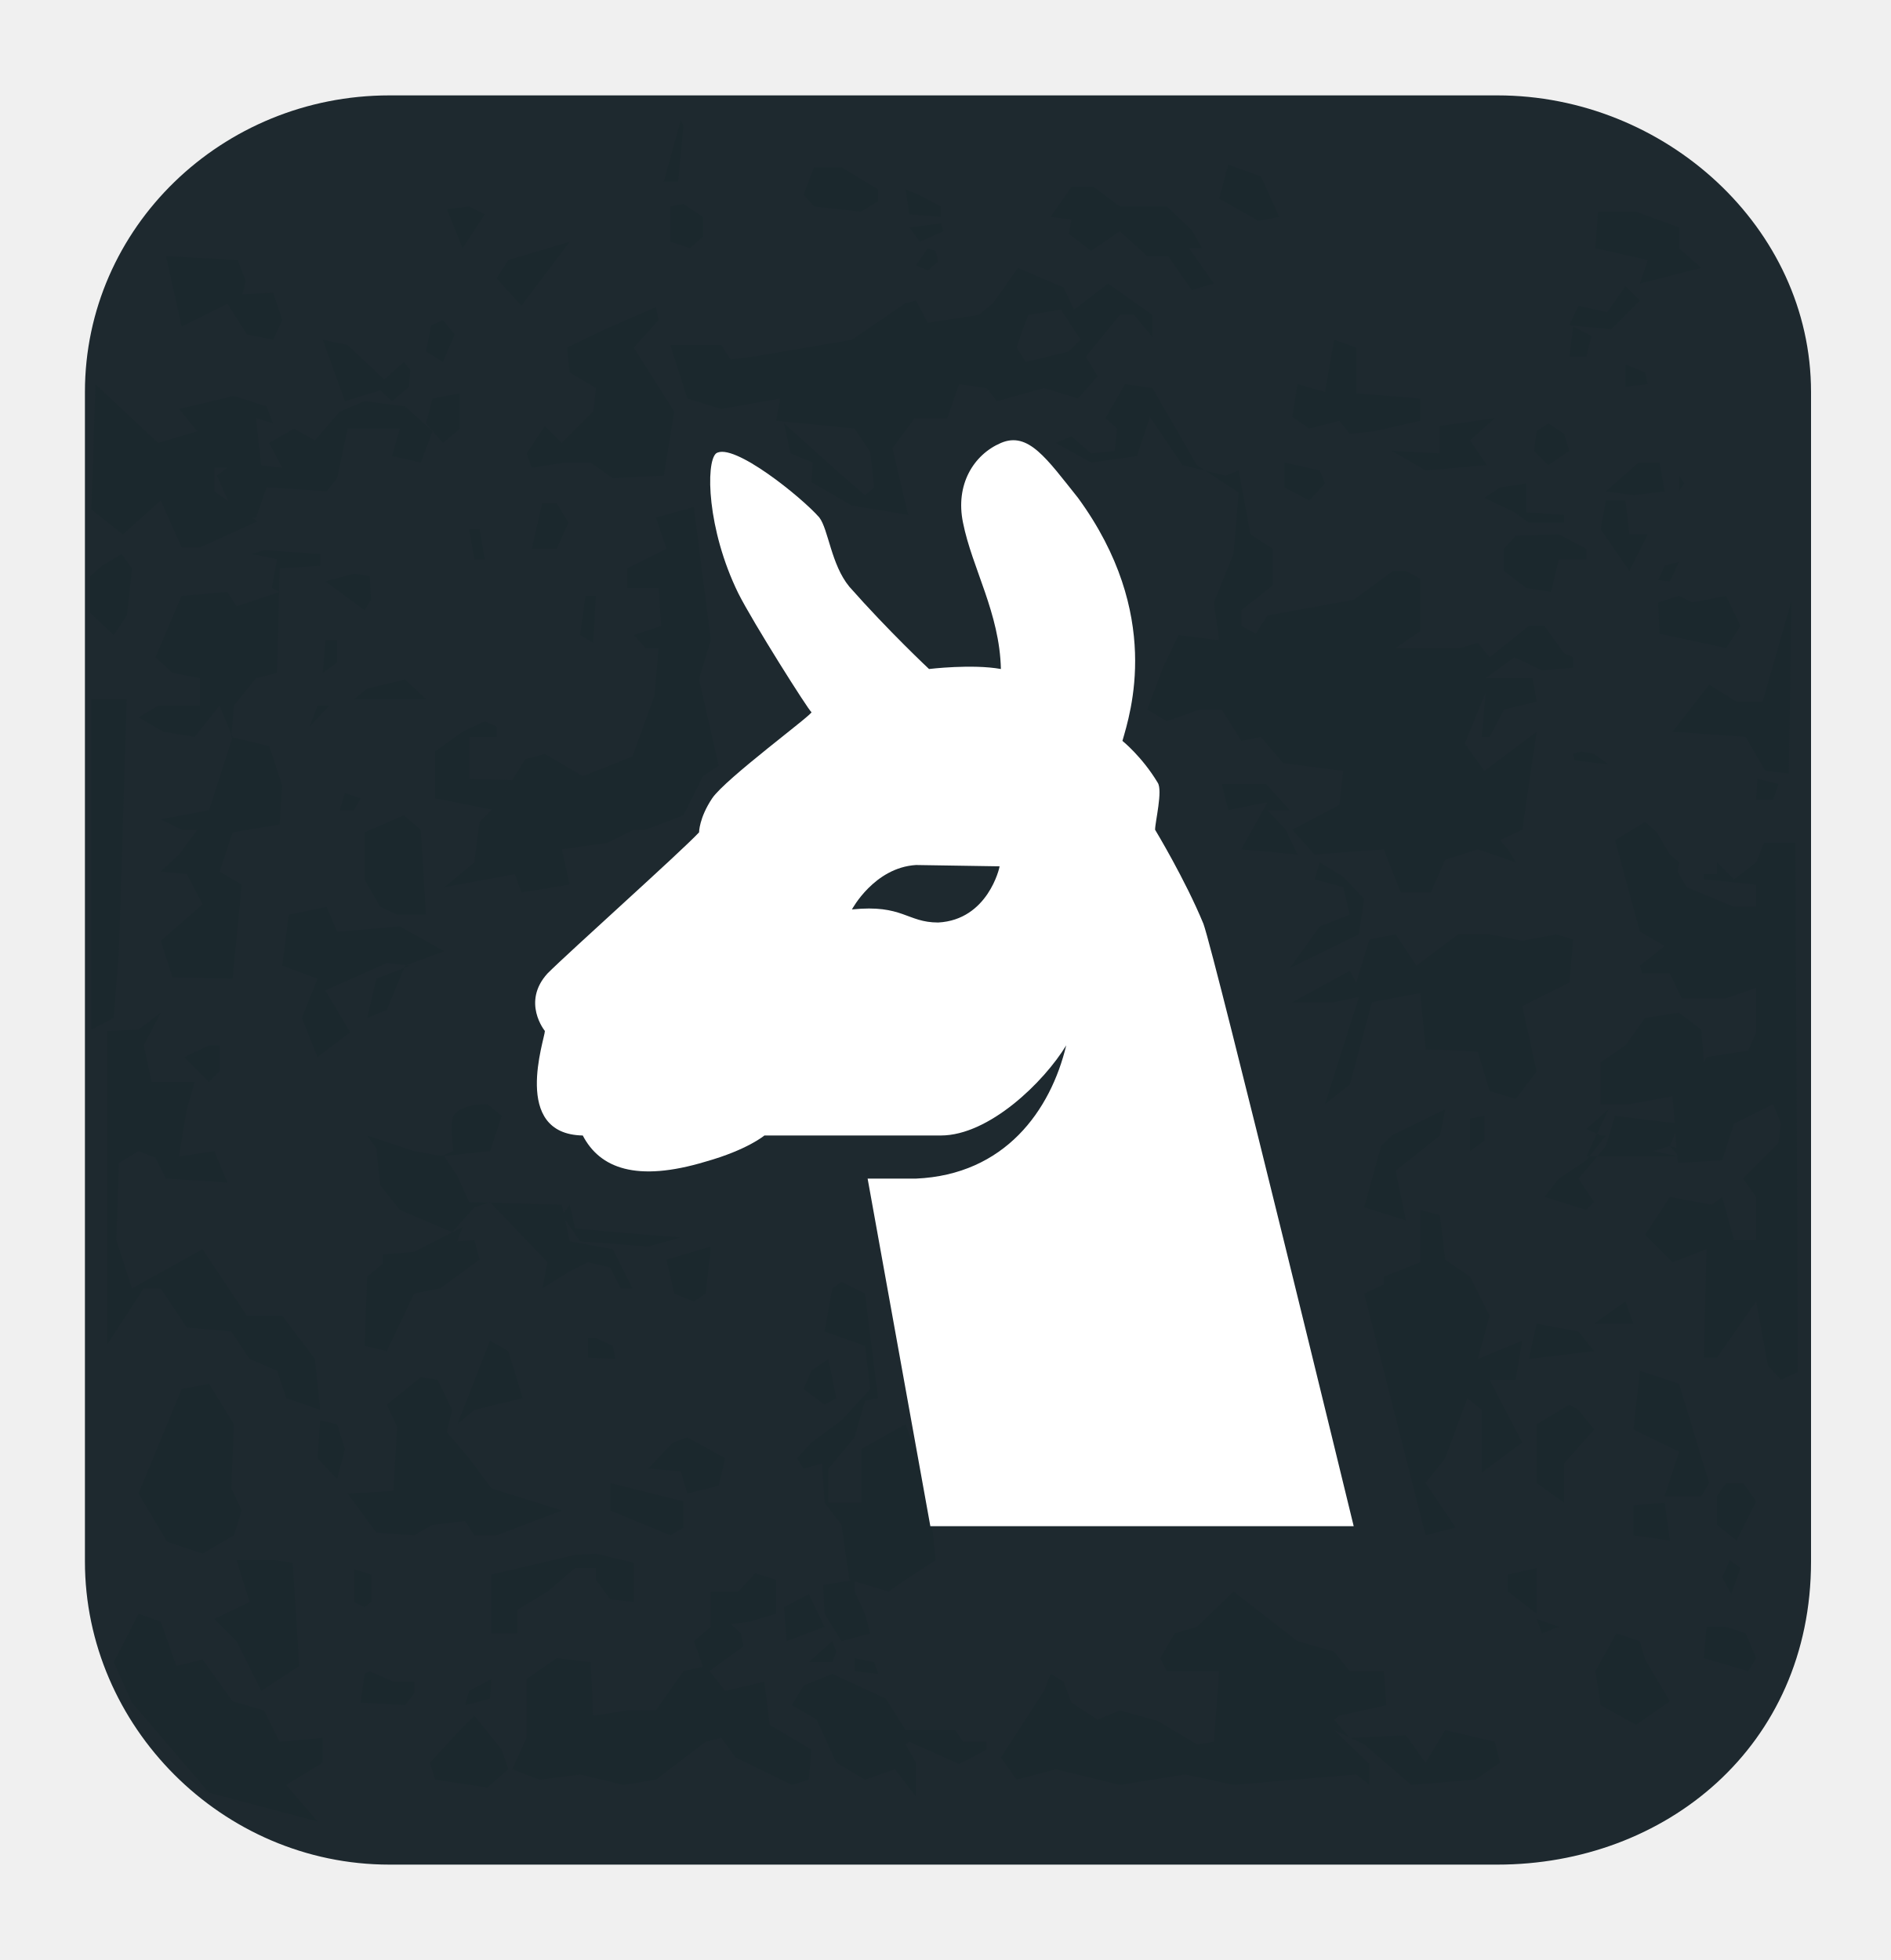
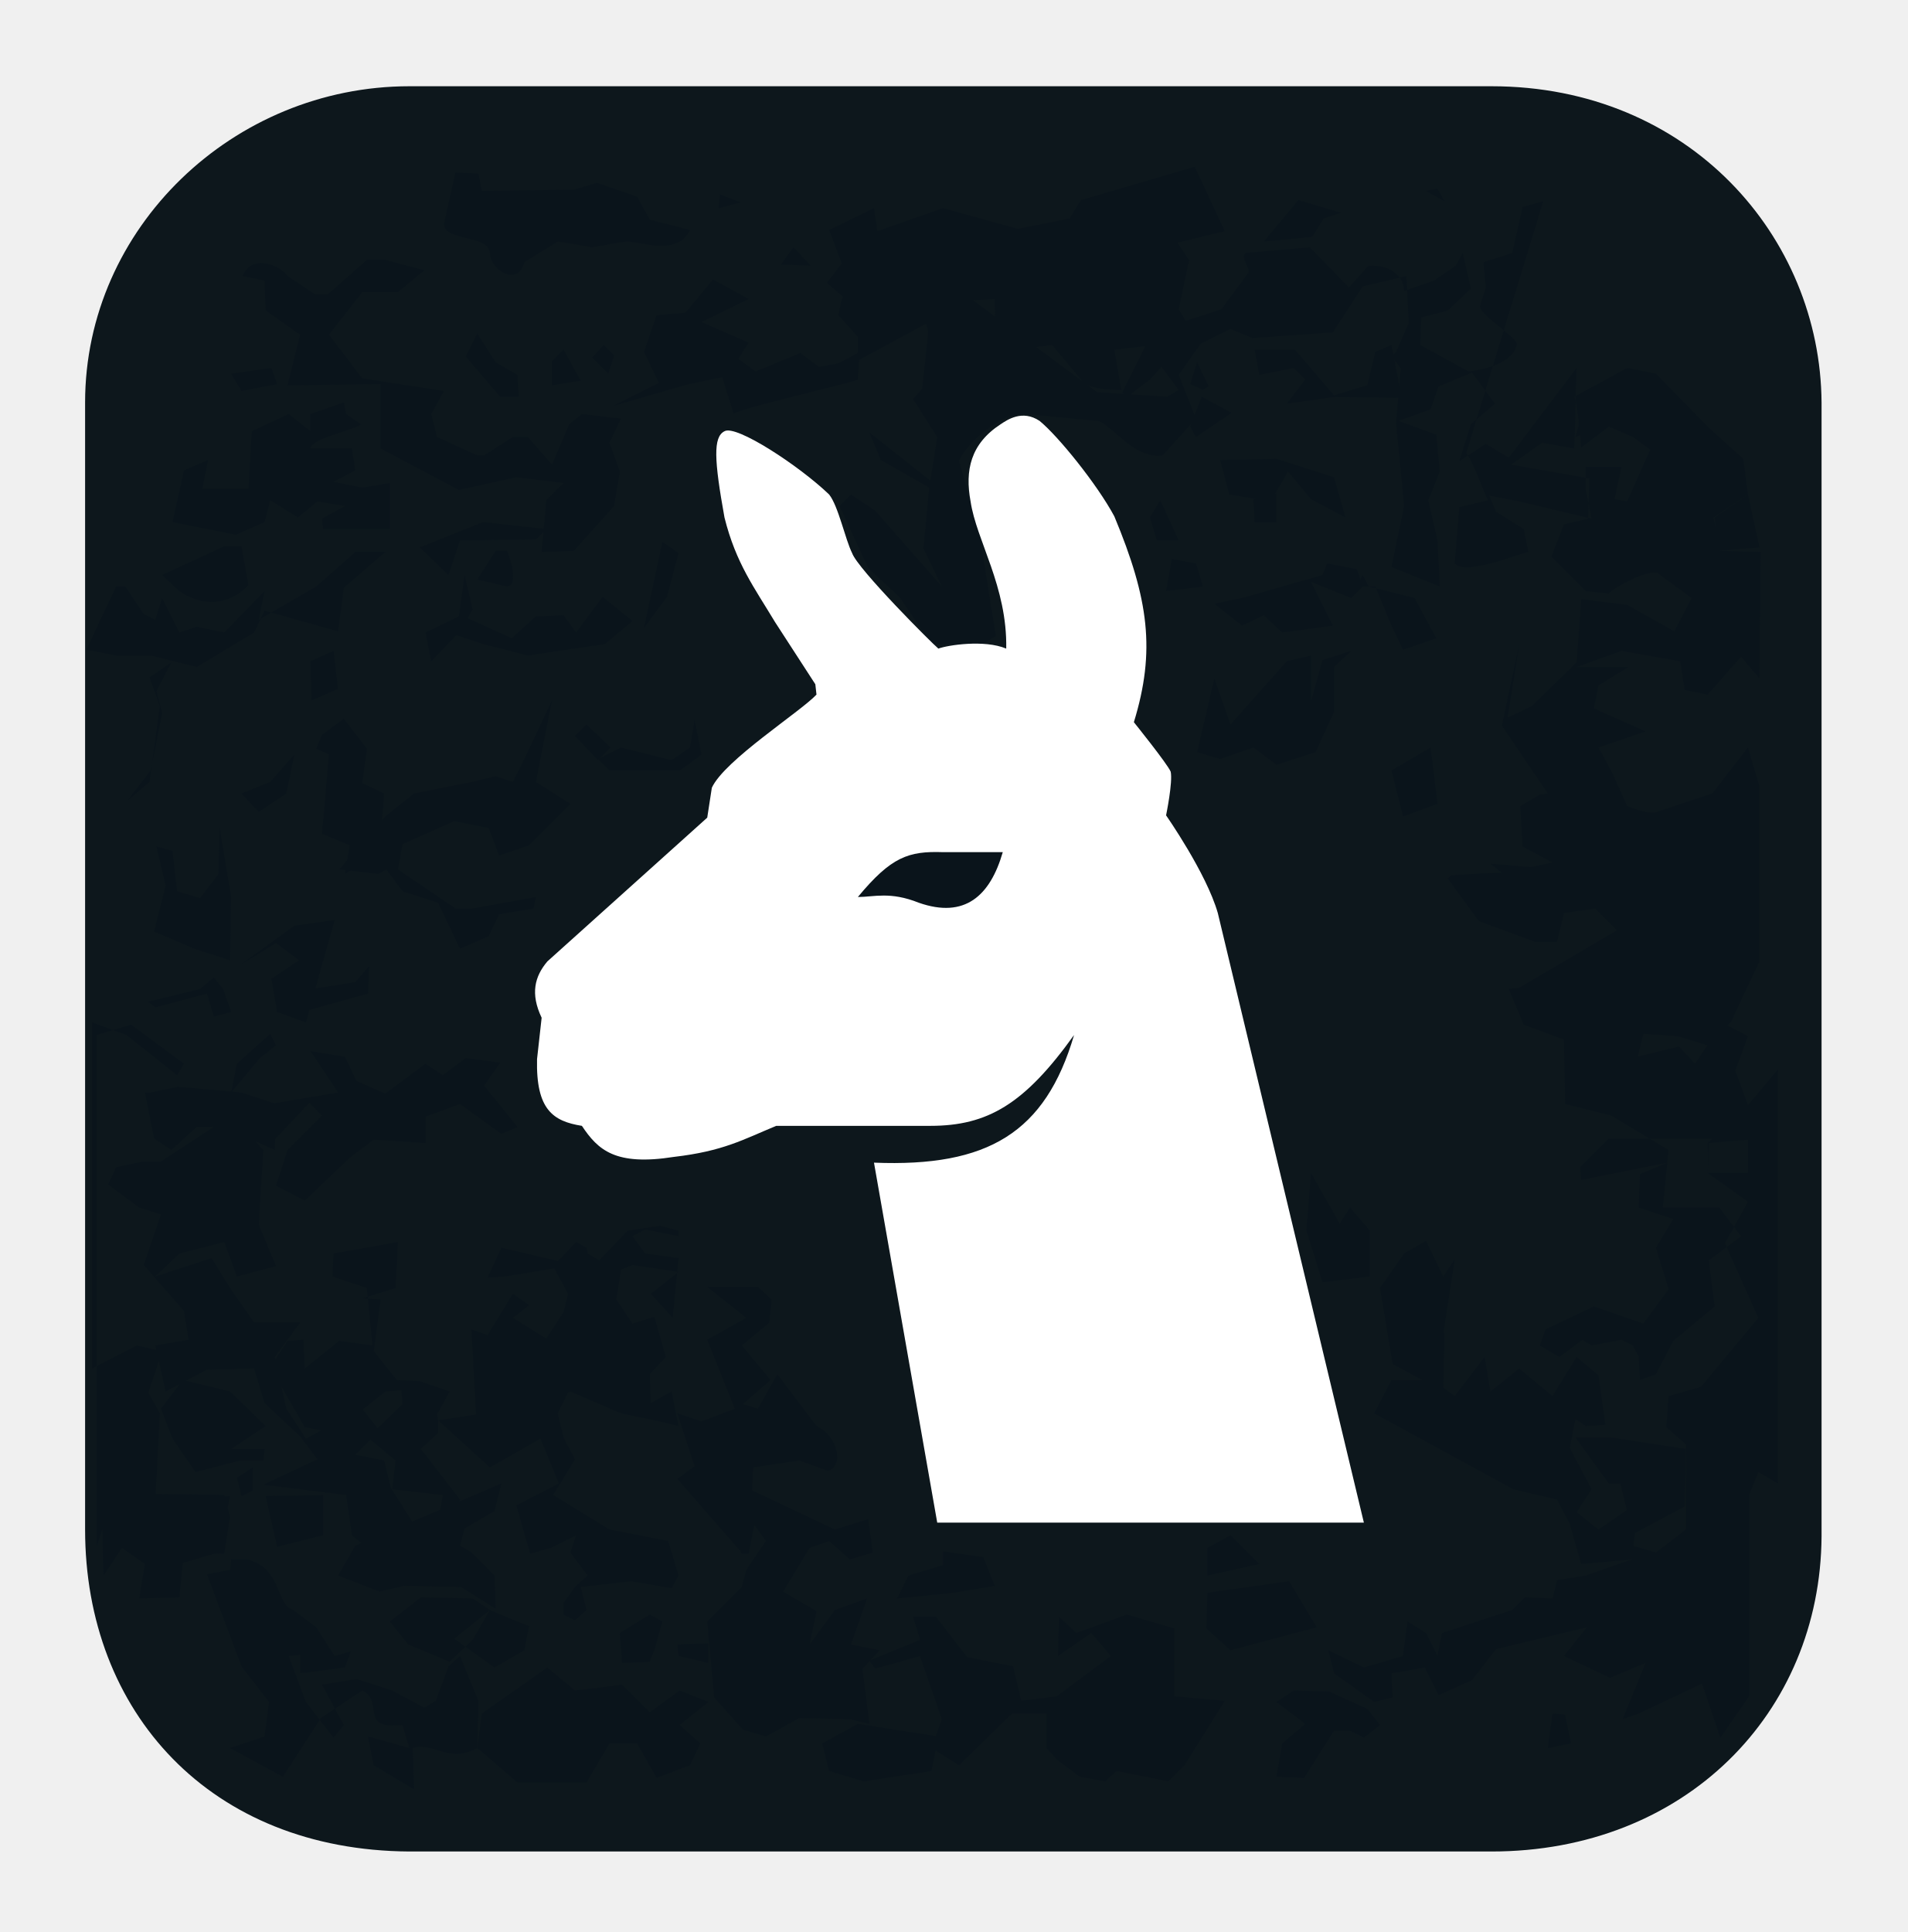
- <svg xmlns="http://www.w3.org/2000/svg" viewBox="0 0 144.7 150">
-   <style type="text/css">.cls-0 {fill:#1E292F;}
- .cls-1 {fill:#1B282D;}
+ <svg xmlns="http://www.w3.org/2000/svg" viewBox="0 0 165.9 168">
+   <style type="text/css">.cls-0 {fill:#0D171C;}
+ .cls-1 {fill:#0A141B;}
.cls-2 {fill:#FFFFFF;}</style>
-   <path class="cls-0" d="m114.6 7.3h-84.8c-12.8 0-23.3 10.1-23.3 22.7v89.5c0 12.6 10.5 23.2 23.3 23.2h84.8c12.8 0 24-9 24-23.2v-89.5c0-12.6-11.2-22.7-24-22.7z" />
-   <path class="cls-1" d="m18.2 19.9-5.5-0.3 1.2 5.4 4.6-2.3 0.3-1.2-0.6-1.6z" />
-   <path class="cls-1" d="m20.9 22.4-3.9 0.2 1.9 3 2 0.4 0.7-1.5-0.7-2.1z" />
-   <path class="cls-1" d="m17.9 30.3-4.2 1 1.4 1.7-3 0.9-4.8-4.5-0.3 9.6 2.4 1.9 2.9-2.6 1.6 3.6h1.4l4.4-2-3.3-2.3v-1.8h3.6l-0.4-3.8 1.3 0.4-0.5-1.3-2.5-0.8z" />
-   <path class="cls-1" d="m24.7 26 1.7 4.7 3.6-1.1-3.4-3.2-1.9-0.4z" />
-   <path class="cls-1" d="m26 31.5-1.9 2.2-1.6-0.9-1.9 1.1 1 1.9-3.7-0.4-1.3 1 1.5 3.4 1.5-0.2 0.8-2.3 4.6 0.3 0.8-1 0.8-3.8h4l-0.6 2.1 2.2 0.5 0.9-2.4-2.1-1.9-3.1-0.4-1.9 0.8z" />
-   <path class="cls-1" d="m33 24.9-0.4 2 1.3 0.8 0.9-2.1-0.9-1.1-0.9 0.4z" />
-   <path class="cls-1" d="m30.9 27.7-2.1 1.9 1.2 1.1 1.3-1.1 0.1-1.3-0.5-0.6z" />
-   <path class="cls-1" d="m33.1 30.5-0.5 1.9 1.3 1.5 1.3-1.1v-2.7l-2.1 0.4z" />
-   <path class="cls-1" d="m34.2 16 1.2 3 1.7-2.6-1.2-0.6-1.7 0.2z" />
-   <path class="cls-1" d="m38.9 19.9-0.9 1.4 1.9 2.1 3.7-4.9-4.7 1.4z" />
-   <path class="cls-1" d="m50.2 23.5-3.9 1.7-2.9 1.4 0.2 1.9 2 1.2-0.2 1.8-2.4 2.4-1.3-1.3-1.4 2.1 0.4 1.1 2.5-0.4h2l1.7 1.2 3.9-0.2 0.8-4.9-3.1-4.9 1.9-2.1-0.2-1z" />
-   <path class="cls-1" d="m51.3 15.8v2.7l1.5 0.5 1-0.9v-1.5l-1.5-1-1 0.2z" />
-   <path class="cls-1" d="m52.1 9.2-1.3 4.7h1.1l0.4-4.3-0.2-0.4z" />
-   <path class="cls-1" d="m62.3 12.8-0.8 2.1 0.8 0.9 3.6 0.4 1.3-0.8v-0.9l-2.8-1.7h-2.1z" />
-   <path class="cls-1" d="m69.3 14.5 0.3 1.9 2.4 0.2v-0.8l-1.7-0.9-1-0.4z" />
-   <path class="cls-1" d="m69.6 17.4 0.8 1.1 1.8-0.8-0.2-0.6-2.4 0.3z" />
-   <path class="cls-1" d="m71 19-0.9 1.3 0.9 0.4 0.8-0.7-0.2-0.8-0.6-0.2z" />
-   <path class="cls-1" d="m77.9 20.5-1.9 2.7-1.1 0.9-3.9 0.6-0.9-1.7-0.8 0.2-4.1 2.8-7.6 1.3-1.7 0.2-0.7-1.1h-3.9l1.3 4.1 2.6 0.8 4.5-0.8-0.3 1.7 6 0.6 1.2 1.8 0.3 2.7-0.7 0.6-2.2-1.9-4-3.6 0.5 2.3 1.7 0.7-0.1 1.5 3.1 1.8 4.3 0.7-1.2-5.1 1.7-2.3h2.5l0.9-2.6 2.1 0.3 0.8 1 3.6-1 2.6 0.8 1.5-1.7-0.9-1.5 2.6-3.2h1.1l1.4 1.7v-1.7l-3.4-2.4-2.6 2-0.8-1.7-3.5-1.5zm0.3 4.9 0.5-1.3 2.5-0.4 1.5 2.3-0.9 0.9-3.3 0.8-0.7-1.1 0.4-1.2z" />
-   <path class="cls-1" d="m82 14.3-1.6 2.3 1.6 0.2-0.2 1.1 1.7 1.3 2.2-1.5 2.1 1.9h1.6l1.8 2.6 1.7-0.5-1.9-2.7h1l-0.8-1.4-1.9-1.8h-3.6l-2-1.5h-1.7z" />
-   <path class="cls-1" d="m94 12.6-0.7 2.6 3 1.7 1.6-0.3-1.4-3.1-2.5-0.9z" />
-   <path class="cls-1" d="m122.3 16.2-0.2 2.8 4 0.9-0.6 1.8 4.7-1.2-1.7-1.5v-1.6l-3.3-1.2h-2.9z" />
-   <path class="cls-1" d="m124.4 21.9-1.4 2-2.2-0.5-0.7 1.5 3.2 0.3 2.2-2.2-1.1-1.1z" />
-   <path class="cls-1" d="m120.4 25-0.3 2.3h1.3l0.4-1.6-1.4-0.7z" />
-   <path class="cls-1" d="m102.1 26-0.7 4-2.1-0.6-0.4 2.5 1.3 0.9 2.3-0.6 0.8 1 1.9-0.2 3.5-0.8v-1.7l-4.9-0.4v-3.5l-1.7-0.6z" />
-   <path class="cls-1" d="m110.2 32.6v2.1l-3.7-0.2 2.6 1.5 4.7-0.4-1.3-1.9 1.9-1.7-4.2 0.6z" />
-   <path class="cls-1" d="m117.6 33-0.2 1.5 1.1 1.1 1.6-1.1-0.4-1.3-1.2-0.8-0.9 0.6z" />
-   <path class="cls-1" d="m113.6 38.1 2.3 1.1 1.1 0.8h2.7v-0.6l-2.9-0.2v-2.2l-2 0.3-1.2 0.8z" />
-   <path class="cls-1" d="m125.4 35.4-2.5 2.2 2.1 0.3 2.4-0.3-0.4-2.2h-1.6z" />
-   <path class="cls-1" d="m86.1 29.4-1.5 2.6 0.9 0.8-0.2 1.7-1.8 0.2-1.5-1.3-1.2 0.5 2.7 1.5 3.5-0.5 1-3 2.5 3.7 3.3 0.8 1-0.4 0.9 4.9 1.7 1.1v2.8l-2.4 1.9v1.2l1.1 0.6 0.9-1.4 6.6-1.2 3-2.2h1l1.1 0.6v4l-1.9 1.3h4.9l1.4-0.4 0.9 1.1 3-2.4h1.2l1.5 2.1 0.7 0.3v0.8l-2.4 0.2-2.1-1-2.2 1.6h3.6l0.3 1.8-2.5 0.6-1.1 2.1h-0.6l0.3-3.4-1.6 3.9 1.5 2.1 4-3-1.1 7.5-1.7 0.8 0.6 0.7 0.6 1-2.9-1-2.5 0.8-1.1 2.5h-2.3l-1.3-3.3-5.3 0.4-1.7-1.9 3.6-1.9 0.3-2.6-4.6-0.6-1.7-2-1.5 0.3-1.5-2.4h-1.7l-2.5 0.9-1.5-0.9 1.2-3.2 1.2-2.5 3.1 0.4-0.4-2.9 1.5-3.7 0.4-4.7-3.2-2.1-3.4-5.9-2.1-0.3z" />
-   <path class="cls-1" d="m98.3 35.4v1.9l1.9 1 1.2-1.3-0.4-1-2.7-0.6z" />
-   <path class="cls-1" d="m115.1 42v1.7l1.7 1.3 1.9 0.3 0.6-2.5h2.1v-0.8l-2.1-1.1-3.3 0.1-0.9 1z" />
-   <path class="cls-1" d="m122.9 38.3-0.4 2.2 2.2 3.2 1.4-2.8h-1.4l-0.3-2.6h-1.5z" />
-   <path class="cls-1" d="m126.9 46.1 0.1 2.4 5.1 1.1 1.1-1.7-1.1-2.3-2.6 0.5-1-0.5-1.6 0.5z" />
-   <path class="cls-1" d="m7.8 43.3-0.9 0.8v2.8l1.8 1.7 1-1.5 0.4-3.6-0.8-1.1-1.5 0.9z" />
-   <path class="cls-1" d="m35.9 40.5 0.4 2.3h0.8l-0.4-2.3h-0.8z" />
-   <path class="cls-1" d="m41.5 38.5-0.8 3.5h1.9l0.9-2-0.9-1.5h-1.1z" />
-   <path class="cls-1" d="m19.3 42.4 1.9 0.4-0.4 2.2 0.6 0.3-3.3 1.1-0.7-1.1-3.5 0.3-2 4.7 1.3 1.2 2.1 0.4v2.1h-3.2l-1.5 0.9 1.9 1.1 2.4 0.4 1.9-2.4 1 2.4-1.8 5.6-3.7 0.7 1.6 0.8h1.2l-1.4 1.9-1.4 1.3 2 0.2 1.2 2.3-3.2 2.8 0.9 2.8 4.6 0.1 0.7-7.2-1.7-1 1-3 3.6-0.6 0.2-3-1-3-2.9-0.7 0.2-2.4 1.7-2.1 1.6-0.4 0.2-8 3.1-0.2v-0.9l-4.3-0.3-0.9 0.3z" />
-   <path class="cls-1" d="m24.9 44.5 3 2.2 0.5-0.8-0.1-1.8-1.2-0.2-2.2 0.6z" />
-   <path class="cls-1" d="m24.9 49-0.2 2.5 1.1-0.8v-1.7h-0.9z" />
-   <path class="cls-1" d="m24.3 54-0.6 1.6 1.5-1.6h-0.9z" />
-   <path class="cls-1" d="m35.4 56-2.1 1.5v3.6l4.5 0.9 1.4-2.3-3.3-0.1v-3.2h2.1v-0.8l-0.9-0.4-1.7 0.8z" />
-   <path class="cls-1" d="m26.4 60.7-0.4 1.3h1.1l0.5-0.9-1.2-0.4z" />
-   <path class="cls-1" d="m27.9 63.7v3.6l1.2 2.1 1.3 0.6h2.2l-0.4-6.5-1.3-1.1-3 1.3z" />
-   <path class="cls-1" d="m22.1 70-0.5 3.9 2.7 1-1.2 3 1.2 3 2.5-1.9-1.9-3.2 4.7-2.1 1.8 0.2-2.6 1-0.7 3 1.5-0.6 1.4-3.4 3-1.1-3.4-1.9-4.8 0.4-0.8-1.9-2.9 0.6z" />
-   <path class="cls-1" d="m13.9 106.3-3.3 8 2.2 3.7 2.7 0.9 2.4-1.4 0.6-1.9-0.8-1.7 0.2-4.9-1.9-3.1-2.1 0.4z" />
-   <path class="cls-1" d="m24.5 108.7-0.2 2.9 1.5 1.6 0.6-2.3-0.6-1.9-1.3-0.3z" />
-   <path class="cls-1" d="m29.3 96.7-1.2 1-0.2 5.3 1.7 0.4 2.1-4.4 2-0.4 3-2.2-0.4-1.5-1.3 0.1 0.4-1.1-3.7 1.9-2.4 0.2v0.7z" />
-   <path class="cls-1" d="m37.5 102.6-2.5 6.4 1.3-1.1 3.7-0.9-1.1-3.6-1.4-0.8z" />
-   <path class="cls-1" d="m29.6 107.5 0.8 1.7-0.3 4.9-3.5 0.2 2.2 3 2.9 0.2 1.4-0.8 2.5-0.3 0.7 1.1h1.7l5-1.9-5.4-1.7-1.7-2.3-1.7-2 0.4-1.7-1.1-2.3-1.3-0.2-2.6 2.1z" />
-   <path class="cls-1" d="m45 102.4v1.5l2.1 0.1-0.2-1-1.3-0.6h-0.6z" />
-   <path class="cls-1" d="m51.5 110.4-1.9 2 2.5 0.2 0.5 1.7 2.4-0.6 0.5-2.1-2.9-1.6-1.1 0.4z" />
-   <path class="cls-1" d="m44 119-6.4 1.5v4.5h2v-1.8l2.3-1.4 2.1-1.8h1.6v0.9l1.1 1.5 1.8 0.2v-3l-2.9-0.7-1.6 0.1z" />
-   <path class="cls-1" d="m27.1 120.1v2.5l0.8 0.4 0.5-0.4v-2.1l-1.3-0.4z" />
-   <path class="cls-1" d="m18.1 119.4 1 3.2-2.7 1.3 1.7 1.7 1.9 3.8 2.9-1.9-0.5-7.9-1.4-0.2h-2.9z" />
-   <path class="cls-1" d="m10.1 124.5-1.4 2.7 1.4 3.1 5.9 6.9 8.3 2.2-2.4-2.8 2.8-1.7v-1.9l-3.3 0.3-1.2-2.4-2.4-0.7-2.3-3.2-2 0.5-1.2-3.4-1.7-0.6-0.5 1z" />
-   <path class="cls-1" d="m27.9 128.1-0.3 2.2 3.4 0.2 0.7-0.9v-0.9h-1.6l-1.8-0.8-0.4 0.2z" />
-   <path class="cls-1" d="m35.2 132.4-2.3 2.5 0.4 1.3 4 0.6 1.6-1.4-0.5-1.5-2.1-2.6-1.1 1.1z" />
-   <path class="cls-1" d="m40.3 128.5v4.5l-1.1 2.4 2.1 0.8 3.1-0.4 3.3 0.8 2.5-0.4 3.8-2.9 1.2-0.3 1.1 1.5 4.3 2.1 1.3-0.4 0.2-2.3-3.2-1.9-0.4-3.3-3 0.7-1.5-1.9-1.7 0.4-2.1 3h-2.2l-2.6 0.4-0.2-4.1-2.6-0.3-2.3 1.6z" />
-   <path class="cls-1" d="m61.5 129-0.9 1.5 1.9 1.1 1.5 3.3 2.2 1.3 2.3-0.8 1.6 2.1v-2.6l-0.8-1.4 0.3-0.2 3.8 1.7 2.1-1.1v-0.6h-1.8l-0.6-0.9h-3.8l-1.5-2.4-4.1-1.9-2.2 0.9z" />
-   <path class="cls-1" d="m79.9 129.4-3.3 5.1 1.2 1.7 3-0.8 4.9 1.2 5-0.8 3.7 0.8 9.4-0.8 1 0.8v-1.6l-2.7-2.6 2.3 1.1 3.6 3.1 4.9-0.4 1.9-1.3-0.4-1.6-3.8-0.9-1.5 2.5-1.5-2.1-4.3 0.2-1.2-1.4 0.4-0.3 3.6-0.8-0.2-2.6h-2.6l-1.2-1.5-2.8-0.8-4.9-3.8-2.8 2.7-1.7 0.5-1.1 1.9 0.5 1h4l-0.4 5.4-1.3 0.2-3-1.8-2.9-0.8-1.7 0.7-2-1.3-0.6-1.6-1-0.6-0.5 1.3z" />
-   <path class="cls-1" d="m123.7 125-1.6 2.9 0.4 2.6 2.7 1.5 2.6-1.8-1.9-3.2-0.4-1.4-1.8-0.6z" />
-   <path class="cls-1" d="m130.6 124.5-0.2 2.4 3.4 1 0.6-1-0.8-1.9-1.5-0.5h-1.5z" />
-   <path class="cls-1" d="m54.4 124.5-1.3 1.1 0.9 2.5 2.9-2.1-0.2-1-1.2-1.1-1.1 0.6z" />
-   <path class="cls-1" d="m54.4 121.8v2.7l3-0.4 2-0.6v-2.6l-1.6-0.5-1.3 1.4h-2.1z" />
-   <path class="cls-1" d="m61.9 122-1.9 1 0.2 2.6 2.9-1.1-1.2-2.5z" />
-   <path class="cls-1" d="m63 121.3 0.1 2.2 1.3 2.1 2.2-0.6-0.4-1.5-0.8-1.7v-0.9l-2.4 0.4z" />
-   <path class="cls-1" d="m63.7 125.6-1.8 1.6h1.8l0.3-0.8-0.3-0.8z" />
-   <path class="cls-1" d="m65.4 126.9v1l1.8 0.2-0.3-0.9-1.5-0.3z" />
-   <path class="cls-1" d="m47.5 131.3 1.2 1.1 3.2-0.8-0.3-0.7h-2.5l-1.6 0.4z" />
-   <path class="cls-1" d="m61.5 27.3" />
-   <path class="cls-1" d="m9.7 53.5h-2.7v25.3l1.7-0.9 0.4-5.1 0.6-19.3z" />
-   <path class="cls-1" d="m8.2 78.9v24l2.8-4.3h1.3l2 3 3.4 0.3 1.4 2.1 2.1 0.9 0.7 2.1 2.6 0.9-0.4-3.9-2.5-3.3h-2.7l-3.4-5.1-5.4 3-1.2-3.7 0.2-5.9 1.5-0.9 1.3 0.5 0.8 1.6 4.7 0.3-1-2.4-2.7 0.4 0.6-3.6 0.6-2.1h-3.3l-0.6-2.8 1.3-2.5-1.7 1.3-2.4 0.1z" />
-   <path class="cls-1" d="m14.1 80.9 1.9 1.9 0.8-0.8v-2h-0.8l-1.9 0.9z" />
-   <path class="cls-1" d="m62.1 104.9-0.6 1.4 1.6 1.2 0.9-0.5-0.6-3-1.3 0.9z" />
-   <path class="cls-1" d="m63.7 98.6-0.6 3.3 3.1 1.1 0.4 3.3-2.2 2.4-2.3 1.7-1.1 1.2 0.5 0.8 1.4-0.4 0.2 3 1.3 1.7 0.6 4.2 3 0.9 1.3-0.9 2.3-1.5-0.6-5.9-1.7-4.5-3.4 1.9v4.1h-2.5v-2.6l2-2.4 0.8-2.8 1-0.2-1-8-1.8-0.9-0.7 0.5z" />
-   <path class="cls-2" d="m85.9 56.7c0.6-2.1 3.1-9.7-3.4-18.6-2.4-3-3.8-5.1-5.9-4.2s-3.5 3.2-2.9 6.1c0.7 3.5 2.8 6.9 2.9 11.2-2.2-0.4-5.5 0-5.5 0s-3.1-2.9-6.1-6.3c-1.4-1.7-1.6-4.4-2.3-5.3-1.3-1.5-6.6-5.8-7.9-4.9-0.8 0.7-0.7 5.8 1.7 10.7 1.1 2.2 5.4 9 5.6 9.1s-6.6 5.1-7.6 6.6-1 2.6-1 2.6c-1.4 1.5-9.9 9.1-11.6 10.8-2 2.2-0.2 4.4-0.2 4.4 0 0.6-2.6 7.9 2.9 8 1.3 2.5 4.1 3.6 9.4 2 3.2-0.9 4.5-2 4.5-2h13.5c3.7 0 7.9-4.1 9.6-6.9-1.2 5-4.7 9.9-11.5 10.2h-3.7l4.8 26.6h32.4s-10.6-43.6-11.5-46.1c-1.4-3.4-3.7-7.2-3.7-7.2 0-0.6 0.6-3 0.2-3.6-1.2-2-2.7-3.2-2.7-3.2zm-14.1 13.9c-2.4 0-2.7-1.4-6.6-1 0 0 1.7-3.2 4.9-3.4l6.4 0.1c0 0.1-0.9 4.1-4.7 4.3z" />
-   <path class="cls-1" d="m53.1 38.8-2.9 0.8 0.8 2.4-3 1.5v1.5h2.4l0.2 2.9-2.1 0.7 0.9 1h1l-0.3 3.6-1.7 4.7-3.8 1.5-2.9-1.7-1.5 0.4-2.2 3.5-1.3 1.3-0.4 3.1-2.3 1.9 5.4-1 0.5 1.4 3.7-0.6-0.6-2.7 3.5-0.5 2-1h0.9l2.9-1.1 1.5-3 1.2-0.8-1.5-6.6 0.9-3-1.3-10.2z" />
-   <path class="cls-1" d="m28.1 52.7 2.9-0.7 1.6 1.5h-5.5l1-0.8z" />
-   <path class="cls-1" d="m44.8 45.6-0.4 3 1 0.6 0.2-3.6h-0.8z" />
-   <path class="cls-1" d="m117.4 43.3" />
-   <path class="cls-1" d="m130.8 52.4-2.8 3.6 5.6 0.4 1.5 2.6 1.8 0.2 0.2-13.2-2.2 7.7h-2l-2.1-1.3z" />
-   <path class="cls-1" d="m134.5 59.6-0.1 1.6h1.3l0.4-1.2-1.6-0.4z" />
-   <path class="cls-1" d="m125.9 62.9-2.3 1.4 1.9 7 1.9 1.1-1.9 1.5 0.2 0.6h2.1l0.9 1.9h3.4l2.3-0.8v3.4l-0.6 1.4-3.2 0.5-0.2 0.4-0.2-2.5-1.7-1.3-2.6 0.4-1.5 2.1-1.9 1.3v3.2h2.2l3.3-0.6 0.4 5.1 3.4-0.2 0.9-2.8 3-1.5 0.6 1.5-0.2 1.5-2.7 2.7 1 1.4v3.3h-1.7l-0.9-3.3-0.8 0.6-3.2-0.6-1.9 2.9 2.1 2.1 2.6-1-0.2 8.3h1l3-4.3 0.9 4.9 1 1.1 1.3-0.6-0.2-40.5h-2.4l-0.6 1.5-1.7 1.3-1.3-1.3v0.7 0.2h-0.2-0.4-0.4v0.4l4 0.4v1.7h-1.7l-3.6-1.5-0.6-1-0.1-0.2 0.1-0.7-0.7-0.6-1-1.7-0.9-0.8z" />
-   <path class="cls-1" d="m128.5 73.2 2.1-0.8 2.6 1.3-2.6 0.8-2.1-1.3z" />
-   <path class="cls-1" d="m117.6 101.3-0.6 2.7 5-0.6-1.2-1.5-3.2-0.6z" />
-   <path class="cls-1" d="m125.5 104.9-0.5 4.5 3.5 1.7-1.1 3.4h2.8l0.6-1-2.3-7.6-3-1z" />
-   <path class="cls-1" d="m132.1 113.5-0.7 1v2.2l1.5 1.2 1.5-3-1-1.4h-1.3z" />
-   <path class="cls-1" d="m111.6 71.5-3.2 2.4-1.6-2.4-2 0.4-1 3.3-0.5-0.9-4.4 2.4h3.2l1.9-0.4-2.6 8.2 1.9-1.5 1.7-6.3 3.7-0.7 0.4 4.3 2.6 0.1 1.4 0.1 0.9 3 2 0.6 1.6-2.1-1.1-5 3.6-1.8 0.3-3.3-1.3-0.4-2.6 0.5-2.5-0.5h-2.4z" />
-   <path class="cls-1" d="m105.9 98.3-1.5 0.7 4.7 18.5 2.3-0.6-2.3-3.4 1.5-1.9 1.7-4.6 1.1 0.9v4.8l3.1-2.3-2.5-4.8h2l0.5-3-3.4 1.4 0.9-3.3-1.5-3-1.9-1.3-0.4-3.4-1.5-0.4v4l-2.8 1.1v0.6z" />
-   <path class="cls-1" d="m120.1 107.5-2.5 1.5v4.5l2.1 1.5v-3l2.3-2.6-1.2-1.5-0.7-0.4z" />
-   <path class="cls-1" d="m125 115.2v2.3l2.8 0.4-0.4-2.9-2.4 0.2z" />
-   <path class="cls-1" d="m115.4 120.5v1.3l2.2 1.7v-3.5l-2.2 0.5z" />
-   <path class="cls-1" d="m117.6 123.9 0.4 1.1 1.3-0.5-1.7-0.6z" />
-   <path class="cls-1" d="m101 66-0.4 1.3 2.2 0.6 0.5 2.1-2.3 0.9-2.3 3.2 5.3-2.6 0.4-2.7-1.6-1.7-1.8-1.1z" />
-   <path class="cls-1" d="m93.5 60 0.5 2 3-0.6-2 3.6 4.3 0.4-0.9-1.9-1.4-1.5h0.8 0.9l-1.8-2h-3.4z" />
-   <path class="cls-1" d="m107.2 58.6-2.8 0.8 0.4 2.2 1.7 0.4-0.4-1.3 2.3-0.7-1.2-1.4z" />
-   <polygon class="cls-1" points="98.3 47.4 98.9 49 101.9 49.2" />
-   <path class="cls-1" d="m35.9 129.4-0.3 1.1 1.9-0.5 0.1-1.5-1.7 0.9z" />
-   <path class="cls-1" d="m105.7 87.7-1.3 4.7 3.2 1-0.8-3.8 1.9-1.5 1.5-1.2 0.4-2-4.1 2-0.8 0.8z" />
-   <path class="cls-1" d="m113.6 85.4-1.1 0.2v2.5l1.1-0.8v-1.9z" />
-   <path class="cls-1" d="m119.3 90.2-1.1 1.4 3.2 1 0.6-0.6-1.2-1.8 1.2-1.4 0.9-1.1 0.7-2.3 4.9 0.6-0.7 1.7-1.3 0.4 2 0.4-0.7-0.8 2.8 0.8h-9.2l1.7-3.6-1.7 1.5 1.1 0.5h0.4l-1.5 1.9-2.1 1.4z" />
-   <path class="cls-1" d="m122 57.7-1-0.2-0.6 0.2 0.1 0.5 2.6 0.3-1.1-0.8z" />
-   <polygon class="cls-1" points="48.7 33 50.8 32 50.8 33" />
-   <path class="cls-1" d="m46.7 113.5v2.1l4.6 1.9 1-0.6v-2l-5.6-1.4z" />
-   <polygon class="cls-1" points="124.4 27.9 124.4 29.6 126.1 29.4 125.9 28.5" />
-   <polygon class="cls-1" points="128.5 36.4 128.9 37 128.5 37.6" />
-   <polygon class="cls-1" points="127.4 43.3 126.9 44.4 127.8 44.5 128.5 43" />
-   <polygon class="cls-1" points="54.4 95.4 54 99 53.1 99.6 51.6 99 51 96.4" />
-   <polyline class="cls-1" points="43 93 44.4 95 49.6 95.4 52.1 94.7 47.1 94.3 44 94 43.6 92.2" />
-   <polygon class="cls-1" points="28.1 86.9 28.8 87.9 29.1 90.7 30.6 92.6 34.6 94.3 36.3 92.4 37.5 92 41.9 96.6 41.5 98.6 43.6 97.3 45 96.6 46.7 97 47.5 98.6 48.4 98.6 46.9 95.6 43.6 95 43 92.2 35.9 92 35 90 34 88.5 31.7 88.1" />
-   <path class="cls-1" d="m37.3 84.5c-1.4 0-2.3 0.4-2.6 0.9s0 2.7 0 2.7l-1 0.4 3.8-0.4 0.9-2.7-1.1-0.9z" />
-   <polygon class="cls-1" points="124.4 99.6 122 101.3 125 101.3" />
-   <path class="cls-1" d="m132.4 119.4-0.6 1.3 0.7 1.3 0.7-2-0.8-0.6z" />
+   <path class="cls-0" d="m129.7 7.5h-94.1c-15.3 0-28.2 12.3-28.2 27.5v98c0 15.9 10.9 27.9 28.2 28h94.1c16.8 0 28.6-12 28.7-27.4v-98.6c-0.1-14.4-11.5-27.5-28.7-27.5z" />
+   <path class="cls-1" d="m134.2 17.5-1.8 0.5-0.9 4-2.5 0.8 0.2 2.2-0.5 1.6c-0.1 0.8 3.4 2.8 3.2 3.4-0.5 2-4.2 2.3-4.2 2.3l-4.2-2.3 0.1-2.4 2.3-0.6 2-1.9-0.7-3.1-0.6 1.1-1.9 1.3-2.6 0.9c0-1.1-1-2.3-3.1-2.2l-1.7 1.9-3.4-3.5-5.6 0.5c-0.5 0.5 0.6 1.4 0.2 1.8l-2.3 3.1-3.1 1-0.6-1 0.9-4.3-1-1.5 4.1-1-2.6-5.6-9.9 2.9-1 1.6-4.5 0.9-6.5-1.8-5.7 2-0.3-2-3.9 1.9 1.1 2.9-1.3 1.7 1.4 1.2-0.1 0.2-0.3 1.4 1.7 1.9v1.4l-1.7 0.9-1.7 0.3-1.6-1.2-3.9 1.6-1.5-1.1 0.9-1.4-4.1-1.8 4.1-2-3.1-1.7-2.4 2.9-2.5 0.2-1.1 3.2 1.3 2.7-4 2 6.6-1.9 2.9-0.6 1 3.2c0.1-0.4 10.3-2.7 10.8-3l0.1-1.7 6.1-3.3-0.6 5.8-0.8 0.9 2.1 3.3-0.6 3.8-5.3-4.2 1 2.4 4.2 2.4-0.5 5.3 1.6 3.3-5.8-6.6-2.1-1.4-1 1 2.5 5.4 2.7 2.5 2.8 4.1 4.3 0.1 1.3-0.8-1.5-9.3-1.7-5.9c0.6-1.6 3.8-4.3 5.8-4.1l6.2 0.6c1.1 0.1 3.2 3.4 5.7 3l2.9-3.2-1.5-3.8 1.9-2.7 2.6-1.3 1.9 0.8 7-0.5 2.6-4 3.8-0.9 0.2 4.1-1.1 2.5-0.4 0.4 0.8 1-0.4 4.8 0.7 7.2-1.1 5.3 4.2 1.7-0.2-4-0.8-3.5 1-2.5-0.3-3.2-3.3-1.2 2.8-1 0.7-2 2.9-1.2 2 2.7-2.1 1.8-1 3.2 2.3-1.5 2 1.2 4-5.3 1.9-2.5-0.2 7-2.8-0.5-2.7 1.9 6.8 1.2-0.1 3.5-2.1 0.5-1.1 2.8 3 3 2 0.2c0.6-0.6 3.2-2 4.2-1.8l3 2.2-1.5 2.9-4.1-2.3-4-0.5-0.4 5.5-3.9 3.8-2.1 1 1-6.3-1.5 7 4 5.9-0.7 0.1-1.7 1 0.2 3.5 2.6 1.4-1.9 0.4-3.5-0.3 1 0.8h-0.6l-3.8 0.2-0.3 0.3 2.7 3.7 4.9 1.8h1.9l0.6-2.5 2.7-0.4 1.9 1.9-8.5 5-0.9 0.1 1.3 3.1 3.5 1.3 0.1 5.6 2.9-2 3.1-0.9 0.8-3.2 3 0.2 2.6 0.8 2-2 2.5-5.3v-15.2l-1-3.4-3.1 4-4.8 1.6c-0.7 0.3-2.6-0.5-2.6-0.5l-1.4-3.1-1.1-2 4.1-1.4-4.5-2 0.4-2 2.6-1.6h-4.5l3.9-1.4 5.1 0.9 0.4 2.5 2 0.4 2.9-3.3 1.6 1.9 0.1-11-3.5-0.1-0.6-2.9 3-2-0.4-3.1-3-2.7-4.6-4.7-2.5-0.5-4.6 2.5c0.3 0.6 0.6 4.4 0.6 4.4l2.4-1.8 2.1 0.9 1.5 1.1-2 4.5-1.1-0.2 0.6-2.8h-3.1v2l0.5 2.5-6.3-1.5-2.6-0.5 0.6 1.4 2.4 1.5 0.4 2c-0.8 0.1-5.4 2.1-6.4 1l0.4-4.9 2.5-0.6c-0.3-0.5-1.3-3.4-1.9-4.1m-81.9-16.6c-0.5 2.1-2.9 0.8-3-0.8s-3.9-1-4-2.5l1-4.5 2 0.1 0.3 1.5 8-0.1 2-0.6 3.5 1.2 1.1 2 3.5 0.9c-1.1 2.4-4.6 0.9-5.6 1l-2.9 0.5-3-0.5-2.9 1.8zm4.9 10.3-2.5 0.4v-2.1l1-1 1.5 2.7zm-5.4 1.4h-1.6l-3-3.5 1-2 1.6 2.5 1.9 1.1 0.1 1.9zm-20.1-10.5 2.4 1.6h1.1l3.4-3h1.6l3.4 0.9-2.3 1.9h-3.1l-2.9 3.7 2.9 3.8 7.1 1.1-1.1 2 0.5 2 3.5 1.6h0.6l2.5-1.6h1.3l2.1 2.4 1.5-3.5 1.1-0.9 3.4 0.4-1 2.1 0.9 2.5-0.5 3-3.5 3.9-2.8 0.1 0.4-4.5 1.5-1.5-4.1-0.5-5 1.1-6.8-3.6v-5.6l-8.1 0.1 1.1-4.4-3-2.1-0.1-2.6-1.9-0.4c0.8-2 3.3-0.9 3.9 0zm-4.9 8.5 3.5-0.5 0.5 1.4-3.1 0.6-0.9-1.5zm64.5-6.4 1.9-0.1 0.1 4.6 4.9-0.6 2.5 3c0.5 1 3.5 0.9 3.5 0.9l-0.6-3.5 2.7-0.3-2 4 0.3 0.5 2.1-1.6 1-1.1 1.5 2-1 0.6-6.1-0.4m-73.8 8.4 0.3-5 3.2-1.5 1.9 1.5v-1.5l2.9-1 0.2 1 1.3 0.9c-0.9 0.6-4.3 1.2-4.4 2.1h3.6l0.3 1.9-1.9 1 2.5 0.5 2.4-0.4v4h-5.8l-0.1-0.9 2-1.1-2.4-0.4-1.7 1.4-2.4-1.5-0.5 1.9-2.5 1.1-5.5-1.1 1-4.5 2.1-0.9-0.5 2.5h4zm-0.6 5 0.6 3.4c-1.5 1.5-3.6 2.1-6 0.5l-1.5-1.4 5.4-2.5h1.5z" />
+   <path class="cls-1" d="m62.5 18.1 0.1-1.2 1.8 0.7-1.9 0.5z" />
+   <path class="cls-1" d="m67.9 23 1.1-1.5 1.5 1.6-2.6-0.1z" />
+   <path class="cls-1" d="m75 28c1-1.9 4.9-1.9 6.4-1.9l1 0.8v1.6l-1.4 1.4-0.5-1.9h-5.5z" />
+   <path class="cls-1" d="m82 31.5 4.5-0.9v0.5l-4.5 0.4z" />
+   <path class="cls-1" d="m109.1 30.4h3.5l3.5 4.1-4.2 0.6 1.6-2.1-1-1-3 0.6-0.4-2.2z" />
+   <path class="cls-1" d="m105.1 33.6-0.5 0.3-1.1-0.5 0.6-1.9 1 2.1z" />
+   <path class="cls-1" d="m124 16.6 1-0.2 0.6 1.1-1.6-0.9z" />
+   <path class="cls-1" d="m109.9 21 3-3.6 3.7 1.1-1.5 0.5-1 1.6-4.2 0.4z" />
+   <path class="cls-1" d="m44.1 18.6 0.8-1.1 2.1 0.5-1 1-1.9-0.4z" />
+   <path class="cls-1" d="m51.1 18 0.3-1 1.1 1h-1.4z" />
+   <path class="cls-1" d="m51.5 31.1 1-1.1 0.9 0.9-0.5 1.6-1.4-1.4z" />
+   <path class="cls-1" d="m66.1 33.4 0.8-0.5 1 0.2-1.8 0.3z" />
+   <path class="cls-1" d="m103.5 37.1 1-2.6 2.6 1.4-3.1 2.1-0.5-0.9z" />
+   <path class="cls-1" d="m137 38 1-3.6 1.6 1v1.5l-2.6 1.1z" />
+   <path class="cls-1" d="m153 47.6-3.6 0.3-0.3-2.9 2.9-2 1 4.6z" />
+   <path class="cls-1" d="m10.1 51h0.8l1.6 2.4 1 0.5 0.6-1.9 1.5 3 1.5-0.5 2.4 0.5 3.5-3.6-0.5 2.5 5-2.9 3.4-3h2.6l-3.6 3.1-0.5 3.8-6.4-1.8-0.9 1.9-5 3-4-1h-3l-2.6-0.5 2.6-5.5z" />
+   <path class="cls-1" d="m44.1 47.9c0.3 0.7 1 3 0 3.1l-2.6-0.6 1.6-2.5h1z" />
+   <path class="cls-1" d="m36.5 47.6 5.5-2.2 5.5 0.6-0.9 0.9-6.6 0.1-1 3-2.5-2.4z" />
+   <path class="cls-1" d="m11.1 69.6 1.9-1.6 0.9-6.6-0.9-2.5 1.9-1.3-1.3 2.5 0.5 1.9-1 5-2 2.6z" />
+   <path class="cls-1" d="m56 54.6 1.6-7.5 1.4 1-1 3.8-2 2.7z" />
+   <path class="cls-1" d="m37 55 2.9-1.4 0.5-3.6 0.7 3-1.1 1.9-2.5 2.6-0.5-2.5z" />
+   <path class="cls-1" d="m27 57.5 2-0.9 0.4 3.3-2.3 1-0.1-3.4z" />
+   <path class="cls-1" d="m28 63.9 1.9-1.4 2 2.6-0.4 3 1.9 0.9-0.4 5-3 2 0.4-2.5-2.4-1 0.6-6.9-1.1-0.5 0.5-1.2z" />
+   <path class="cls-1" d="m23.5 68 2.1-2.4-0.7 3.4-2.4 1.6-1.5-1.6 2.5-1z" />
+   <path class="cls-1" d="m121 67 3.4-2 0.6 4.9-3 1.1-1-4z" />
+   <path class="cls-1" d="m13.4 81 1-4-0.8-3.4 1.4 0.4 0.4 3.5 2 0.6 1.6-2.1 0.1-4 1 6-0.1 5.5-3.1-1-3.5-1.5z" />
+   <path class="cls-1" d="m12.9 87.1 4.5-1.1 1.2-1 0.8 1 0.7 2-1.5 0.4-0.6-2-4.5 1.2-0.6-0.5z" />
+   <path class="cls-1" d="m15.1 94 0.3-0.5-4.4-3.5-3-1.1v30.1l3.9-2 2.2 0.5-1.2 3.6 1 1.8-0.4 7.7 6.5-0.5-1 4.9-3.1 0.9-0.3 3-3.5 0.1 0.5-3-2-1.4-1.6 2.4-0.1-4-0.5 1.5v-44.5l3-0.9 4.6 3.4-0.9 1.5z" />
+   <path class="cls-1" d="m20.1 95 0.5-2.5 2.9-2.6 0.5 1-1.4 1.1-2.5 3z" />
+   <path class="cls-1" d="m21.5 135.6c3.1 0.8 2.4 3.9 4 4.4l2 1.5 1.6 2.5 1.4-0.4-0.5 1.4-3.9 0.5v-1.6l-1 0.1 1.5 4 2.4 3.1 0.9-1.1-1.9-3.5 3-0.5 3.1 1 2.8 1.5 1-0.6 1.1-3 1-0.9 1.6 3.9-0.1 4.1c-2.5 1.4-3.9-0.6-5.6 0l0.1 3.6-3.5-2.1-0.5-2.5 3.6 1-0.6-2c-3.9 0.4-1.5-2-3.5-3l-3.6 2.4-3.3 5.1-4.6-2.5 3-1 0.4-3-2.4-3.1-3-8 2-0.4 0.1-0.9z" />
+   <path class="cls-1" d="m35 150 2-0.9 1-0.7 2 0.6-0.1 3-1.9-0.4-3-1.6z" />
+   <path class="cls-2" d="m105.9 79.4c-1-3.5-4.5-8.5-4.5-8.5s0.6-2.9 0.4-3.8c-0.3-0.7-3.2-4.3-3.2-4.3 1.9-6.2 1.3-10.7-1.7-17.9-1.5-2.8-4.9-7-6.5-8.3-1.5-1-2.8-0.1-3.4 0.3-2.6 1.7-3.1 4-2.6 6.7 0.5 3.4 3.2 7.4 3.1 12.8-1.9-0.8-5.1-0.3-5.9 0-0.5-0.4-7-6.9-7.5-8.3-0.6-1.2-1.2-4.1-2-5.1-2.6-2.5-8.1-6.1-9.1-5.5-1 0.5-0.9 2.5 0 7.5 1 4 2.6 6.1 4.4 9.1l3.5 5.4 0.1 0.9c-1.4 1.5-8 5.7-9.1 8.1l-0.4 2.6-13.9 12.5c-1.1 1.3-1.5 2.8-0.5 4.9l-0.4 3.6c-0.1 4.4 1.4 5.4 3.9 5.8 1.4 2.1 2.9 3.5 8 2.7 4.3-0.5 6-1.5 8.9-2.7h13.4c5 0 8.2-1.9 12.5-7.9-2.5 8.5-7.5 11.5-17.4 11.1l5.5 31.3h37.1l-12.7-53z" />
+   <path class="cls-1" d="m74.6 78c2.9-3.5 4.4-4 7.4-3.9h5.2c-1.1 3.8-3.3 5.8-7.3 4.4-2.5-1-3.9-0.5-5.3-0.5z" />
+   <path class="cls-1" d="m71.5 151.6 0.6 2.4 3 0.9 5.9-0.9 0.6-3-7-1.1-3.1 1.7zm77.4-52.6-0.4 0.5 0.1-0.4-0.1 2.9 3.5 2.5-2 3.6 2.9 6.5-5 6-2.8 0.8-0.2 2.7 1.7 1.5v7.4l-2.6 2-2.1-0.6v1.2l-4 1.4-2.5 0.4-0.4 1.6-2.4-0.1-1.1 1.1-6.1 2-0.4 2-1-2-1.6-1-0.4 3-3.4 1-3.1-1.5 0.5 2 3.5 2.5 1.6-0.4-0.1-2.1 2.9-0.5 1.2 2.4 2.9-1.3 2.1-2.7 7.9-1.9-2 2.5 4 1.9 3.1-1.3-2 4.9 1.4-0.5 5.5-2.6 1.6 4.7 2.5-3.6v-17.5l0.8-2 1.7 1v-36l-2.6 3.1-1.1-3 1.1-3-2.1-1.1-1.5 2-1 1.5-1.4-1.5-4.1 1-2.4-0.5-3.4 4.5 4 1 5 3-0.5 5h4.9l1.9 2.5-2.8 2.1 0.5 4-3.6 3-1.5 2.9-1.4 0.5-0.1-2-0.5-1-1-0.5-2.6 0.5-0.8-0.5-2 1.5-1.7-1 0.5-1.4 4.2-2 4.3 1.5 2.2-3-1.1-3.6 1.5-2.5-3-1 0.1-2.9 2.4-1-7.5 1.5-0.1-1.1 2.5-2.5h9zm-0.4 0.4 3.5-0.3v2.9h-3.5v-2.6zm-43.5 39.1 7.1-1 2.4 4-7.5 2-2.1-1.9 0.1-3.1zm6 9.5 2.5 1.9-2 1.7-0.5 2.9 2.4 0.1 2.6-4.1h1.4l1.2 0.6 1.4-1.1-1.1-1.4-3.3-1.5-3.1-0.1-1.5 1zm24 1 1.1 0.1 0.5 2.5-2 0.4 0.4-3zm-75.9 1 1.8 1.6-0.9 1.9-2.9 1.1-1.7-3h-2.4l-2 3.4h-6l-3.5-3 0.4-3 5.7-4 2.4 2 4.1-0.5 2.4 2.4 2.6-1.9 2.5 1-2.5 2zm-5.2-8 0.2 2.6 2.4-0.1 0.4-1 0.7-2.5-1.1-0.6-2.6 1.6zm5 1 0.1 1 2.6 0.6v-1.7l-2.7 0.1zm3.2 4.6 2.5 2.8 2 0.6 2.9-1.6 4.4 0.1 1.7 0.4-0.6-4.8 1.5-1.6-2.5-0.5 1.4-4-2.8 1-2.2 3 0.6-2.9-2.9-1.7 2.3-3.8 1.7-0.6 1.8 1.6 2-0.6-0.4-2.9-2.9 0.9-7.2-3.4 0.1-2 4-0.6 2.5 0.9c1.4-0.4 0.9-3-1-3.9l-3.4-4.5-1.7 3-1.3-0.4 2.4-2.1-2.5-3 2.4-2 0.2-2-1.2-1.1h-4.4l3.4 2.7-3.4 1.9 2.4 6-2.9 1.1-2.1-0.7 1.5 4.6-1.5 1.1 5.5 6.3 0.1 0.2h0.6l0.5-2.5 1 1.4-1.7 2.5-0.4 1.5-3 3 0.6 6.6zm-19.5-7.6-3.1 2.5 3.5 2.5 2.6-1.5 0.4-2.1-2-0.8-1.4-0.6zm-8.7 1 2.7-2.1 4.5 0.1 1.5 1-1.5 2.6-2 1.9-3.6-1.5-1.6-2zm-4.5-4 3.6 1.4 2.1-0.5 5 0.1 3 1.9-0.1-2.9-2-2-1-0.6 0.4-1.5 2.6-1.5 0.6-2.4-5.6 2.4-7.1 3-1.5 2.6zm-6.3-6.9 1 4.4 4-1v-3.5l-5 0.1zm-2.5-1.6 0.4 1.6 1-0.5v-2l-1.4 0.9zm-7.1 1.4-0.5 2.7 3.1 2.4 3.4 0.1 0.5-3.2-0.5-1.9-6-0.1zm0.5-7.4 1 2.6 2 2.9 3.9-1h2l0.1-1h-2.9l3-2-3.1-3-4.1-1-1.9 2.5zm9.5-3.6 3 5.2 2.5 0.5 4.5-3.6 1.4-0.1 0.1 1.2-3 2.9 2.4 2-0.3 2.5 4.4 0.5-0.5 3.1-1-0.1 0.1 0.9 2-1 0.9-2.5-3.4-4.4 1.5-1.4v-1.1l4.5 4.1 4.4-2.5 1.6 3.9-3.7 1.9 1.2 4.2 1.8-0.5 2.2-1.1-0.5 1.5 1.5 2-1.1 1-1 1.4v1l1 0.5 1-0.9-0.5-2 4.4-0.5 3.5 0.6 0.6-1.1-0.9-3-5.1-1-4.9-3 1.9-3.1-1-1.9-0.5-2.1 0.9-1.8 0.2-0.1 4.4 1.9 2.9 0.6 2.1 0.5-0.6-3-1.8 1-0.1-2.5 1.4-1.5-1-3.5-1.9 0.6-1.4-2.1 0.4-2.6 1-0.4 4 0.6-2.4 1.9 1.9 2.1 0.5-5.2-2.9-0.4-1.1-1.5 1.1-0.6 2.9 0.6v-0.5l-1.6-0.4-2.8 0.4-2.5 2.6-1-0.6-0.1-0.5-0.9-0.5-2 2.1 1.3 2.4-0.4 1.6-1.5 2.3-2.9-1.8 1.4-1.1-1.4-1-2.2 3.6-1.4-0.5 0.4 7.4-3.3 0.5-0.1-0.5 1.1-2-2.6-0.9-2-0.1-2-2.5 0.6-4.5-1.6-0.1 2.9-0.9 0.2-4-5.6 1-0.1 2 3 1 0.5 5-2.9-0.4-3 2.4-0.1-2.5-1.4 0.1-1.5 2.3zm7-18.3 2-1.5 4.5 0.3v-2.3l3-1.1 3.6 2.6 1.4-0.6-2.9-3.6 1.4-2-3-0.4-2 1.5-1.5-1-3.5 2.6-2.5-1.1-1-2.1-3-0.5 2.4 3.6-5.9 1v3.5l3.4-3.6 1.1 1.1-3 3-1 3.1 2.5 1.3 4-3.8zm-18.1 0.4-2.3 0.5-0.7 1.5 2.7 2 1.9 0.6-1.5 4.4 3.5 4 0.4 2.5-2.9 0.5 0.9 4 3.6-1.9 4.1-0.1 0.9 3 3.1 2.9 1.5 2-4.7 2.2 7.2 0.9 0.5 3.5 1.8 1.5 2.7-1 0.8-1.6-1.9-3-0.6-2.4-2.5-0.5 2.1-2.1-1.5-1.9-4.9 2.6-1.7-2.6-1-4.5 2.2-3h-4l-2.1-3-1.6-2.6-4.9 1.6 2.1-2 3.9-1 1.1 3 3.4-0.9-1.5-3.6 0.4-6.5-2.8-3-6.1 4h-1.6zm0.2-6 0.8 4 1.5 1 2.2-2h2.4l4.4 2 0.1-4-3-1-5.5-0.5-2.4 0.5h-0.5zm8.3-11.1 4.7-3.4 3.5-0.5-2.5 8.9-2.5-0.9-0.5-2.9 2.4-1.6-2-1.5-3.1 1.9zm6.2 2.1 3.8-0.6 1.2-1.4-0.1 2.4-5.4 1.5 0.5-1.9zm2.4-10.4 3.4 0.4 0.7-0.4 1.4 1.9 3.1 1 1.9 4 2.5-1.1 0.9-1.9 3-0.5 0.2-1-5.5 1h-1.5l-5-3.4 0.4-2.2 4.5-2 3 0.6 0.9 2.4 2.6-0.9 3.6-3.6-3-1.9 1.4-7.1-2.4 5.1-1 2-1.5-0.5-2.1 0.5-5 1-2.5 2-4 4.6z" />
+   <path class="cls-1" d="m82 134.9 3.5 0.5 1 2.5-3.6 0.6-4.9 0.5 1-2 3-0.9v-1.2z" />
+   <path class="cls-1" d="m81.4 140.6 2.7 3.5 4 0.8 0.7 3 3.1-0.4 4.7-3.5-1.7-2-2.9 2 0.1-3.4 1.5 1.4 4.4-1.6 4.1 1.2v5.9l4.4 0.4-3.5 5.6-1.4 1.4-4.5-0.9-1 0.9-2.2-0.4-2-1.5-0.9-1v-3h-3l-4.6 4.5-2.4-1.5 0.9-2.5-1.9-5.5-3.9 1.1-0.5-0.7 4.4-1.8-0.6-2h2z" />
+   <path class="cls-1" d="m95.5 153.5 3.1-2.5h2.9v1l-3.5 1-2.5 0.5z" />
+   <path class="cls-1" d="m105 134.6 2-1.1 2.5 2.5-4.5 1v-1.9-0.5z" />
+   <path class="cls-1" d="m118.9 33.5 0.7-2.9 1.4-0.6 0.9 4.6-6.3-0.1 3.3-1z" />
+   <polygon class="cls-1" points="106.1 40 111 39.9 116 41.5 117 45 114 43.4 112 41 110.5 43.6 106.9 43" />
+   <polyline class="cls-1" points="109 43.4 111 42.9 111 45.4 109.1 45.4 109 43.5" />
+   <path class="cls-1" d="m100.9 43.5 1.6 3.5h-1.9l-0.6-2 0.9-1.5z" />
+   <polygon class="cls-1" points="101.9 48.6 104 49 104.6 51 101.4 51.4" />
+   <polygon class="cls-1" points="42.9 124.4 44.9 123 47.4 123.4 47 125 43.9 126.5" />
+   <path class="cls-1" d="m108 52 7-2 0.4-1 2.6 0.5 0.5 1.5-1 1-3.5-1.4 1.9 3.8-4.4 0.6-1.6-1.5-1.9 0.9-2.4-1.9" />
+   <polygon class="cls-1" points="105.6 59 107 63 111.9 57.5 114 57 114 61 115 57.4 117.5 56.6 116 58 116 61.9 114.4 65.4 111 66.5 109 65 106.1 66 104.1 65.4" />
+   <path class="cls-1" d="m118.5 50 0.5 1 4 1 1.9 3.5-2.9 1-1-2.1-1.4-3.4h-1.6l0.5-1z" />
+   <path class="cls-1" d="m39 54.5 1.1-1 4.4 2 2.1-1.9 2.4-0.1 1.1 1.5 2.3-3.1 2.6 2.1-2.4 2-6.7 1-3.9-1-3-1v-0.5z" />
+   <path class="cls-1" d="m140.1 125 6.5 1-0.1 5-4.5 2.4-1.1-4.4h-1l-2.9-4h3.1z" />
+   <path class="cls-1" d="m137 123.4 0.9 0.6 1.7-0.1-0.6-4.3-1.9-1.6-2.1 3.4-2.9-2.4-2.5 2-0.5-3-2.6 3.4-1.9-1.4h-3.6l-1.5 2.9 12.1 6.6 3.8 0.9 1.1 2.1 1 3.5 4.4-0.4 0.6-5-3.5 2.4-1.9-1.5 1.3-2-1.9-3.6 0.5-2.5z" />
+   <path class="cls-1" d="m52 66 2-1 4.4 1.1 1.6-1.1 0.4-2.4 0.6 3c-0.6 0.5-1.9 1.4-1.9 1.4h-6.1l-1-1z" />
+   <path class="cls-1" d="m51 63 2.1 2-1.1 1.1-2-2.1 1-1z" />
+   <path class="cls-1" d="m119.1 111-4.1 0.5-1.4-4.5 0.4-5 2.5 4.4 0.9-1.4 1.7 2v4z" />
+   <path class="cls-1" d="m122.1 109 1.9-1.1 1.5 3.1 1-1.5-1 6.5-2-1.4 2.1 1.3-0.1 5.1-4.4-2.4-1.1-6.6 2.1-3z" />
+   <polygon class="cls-1" points="42.4 111.1 43.6 108.5 50 110 43.9 111" />
</svg>
